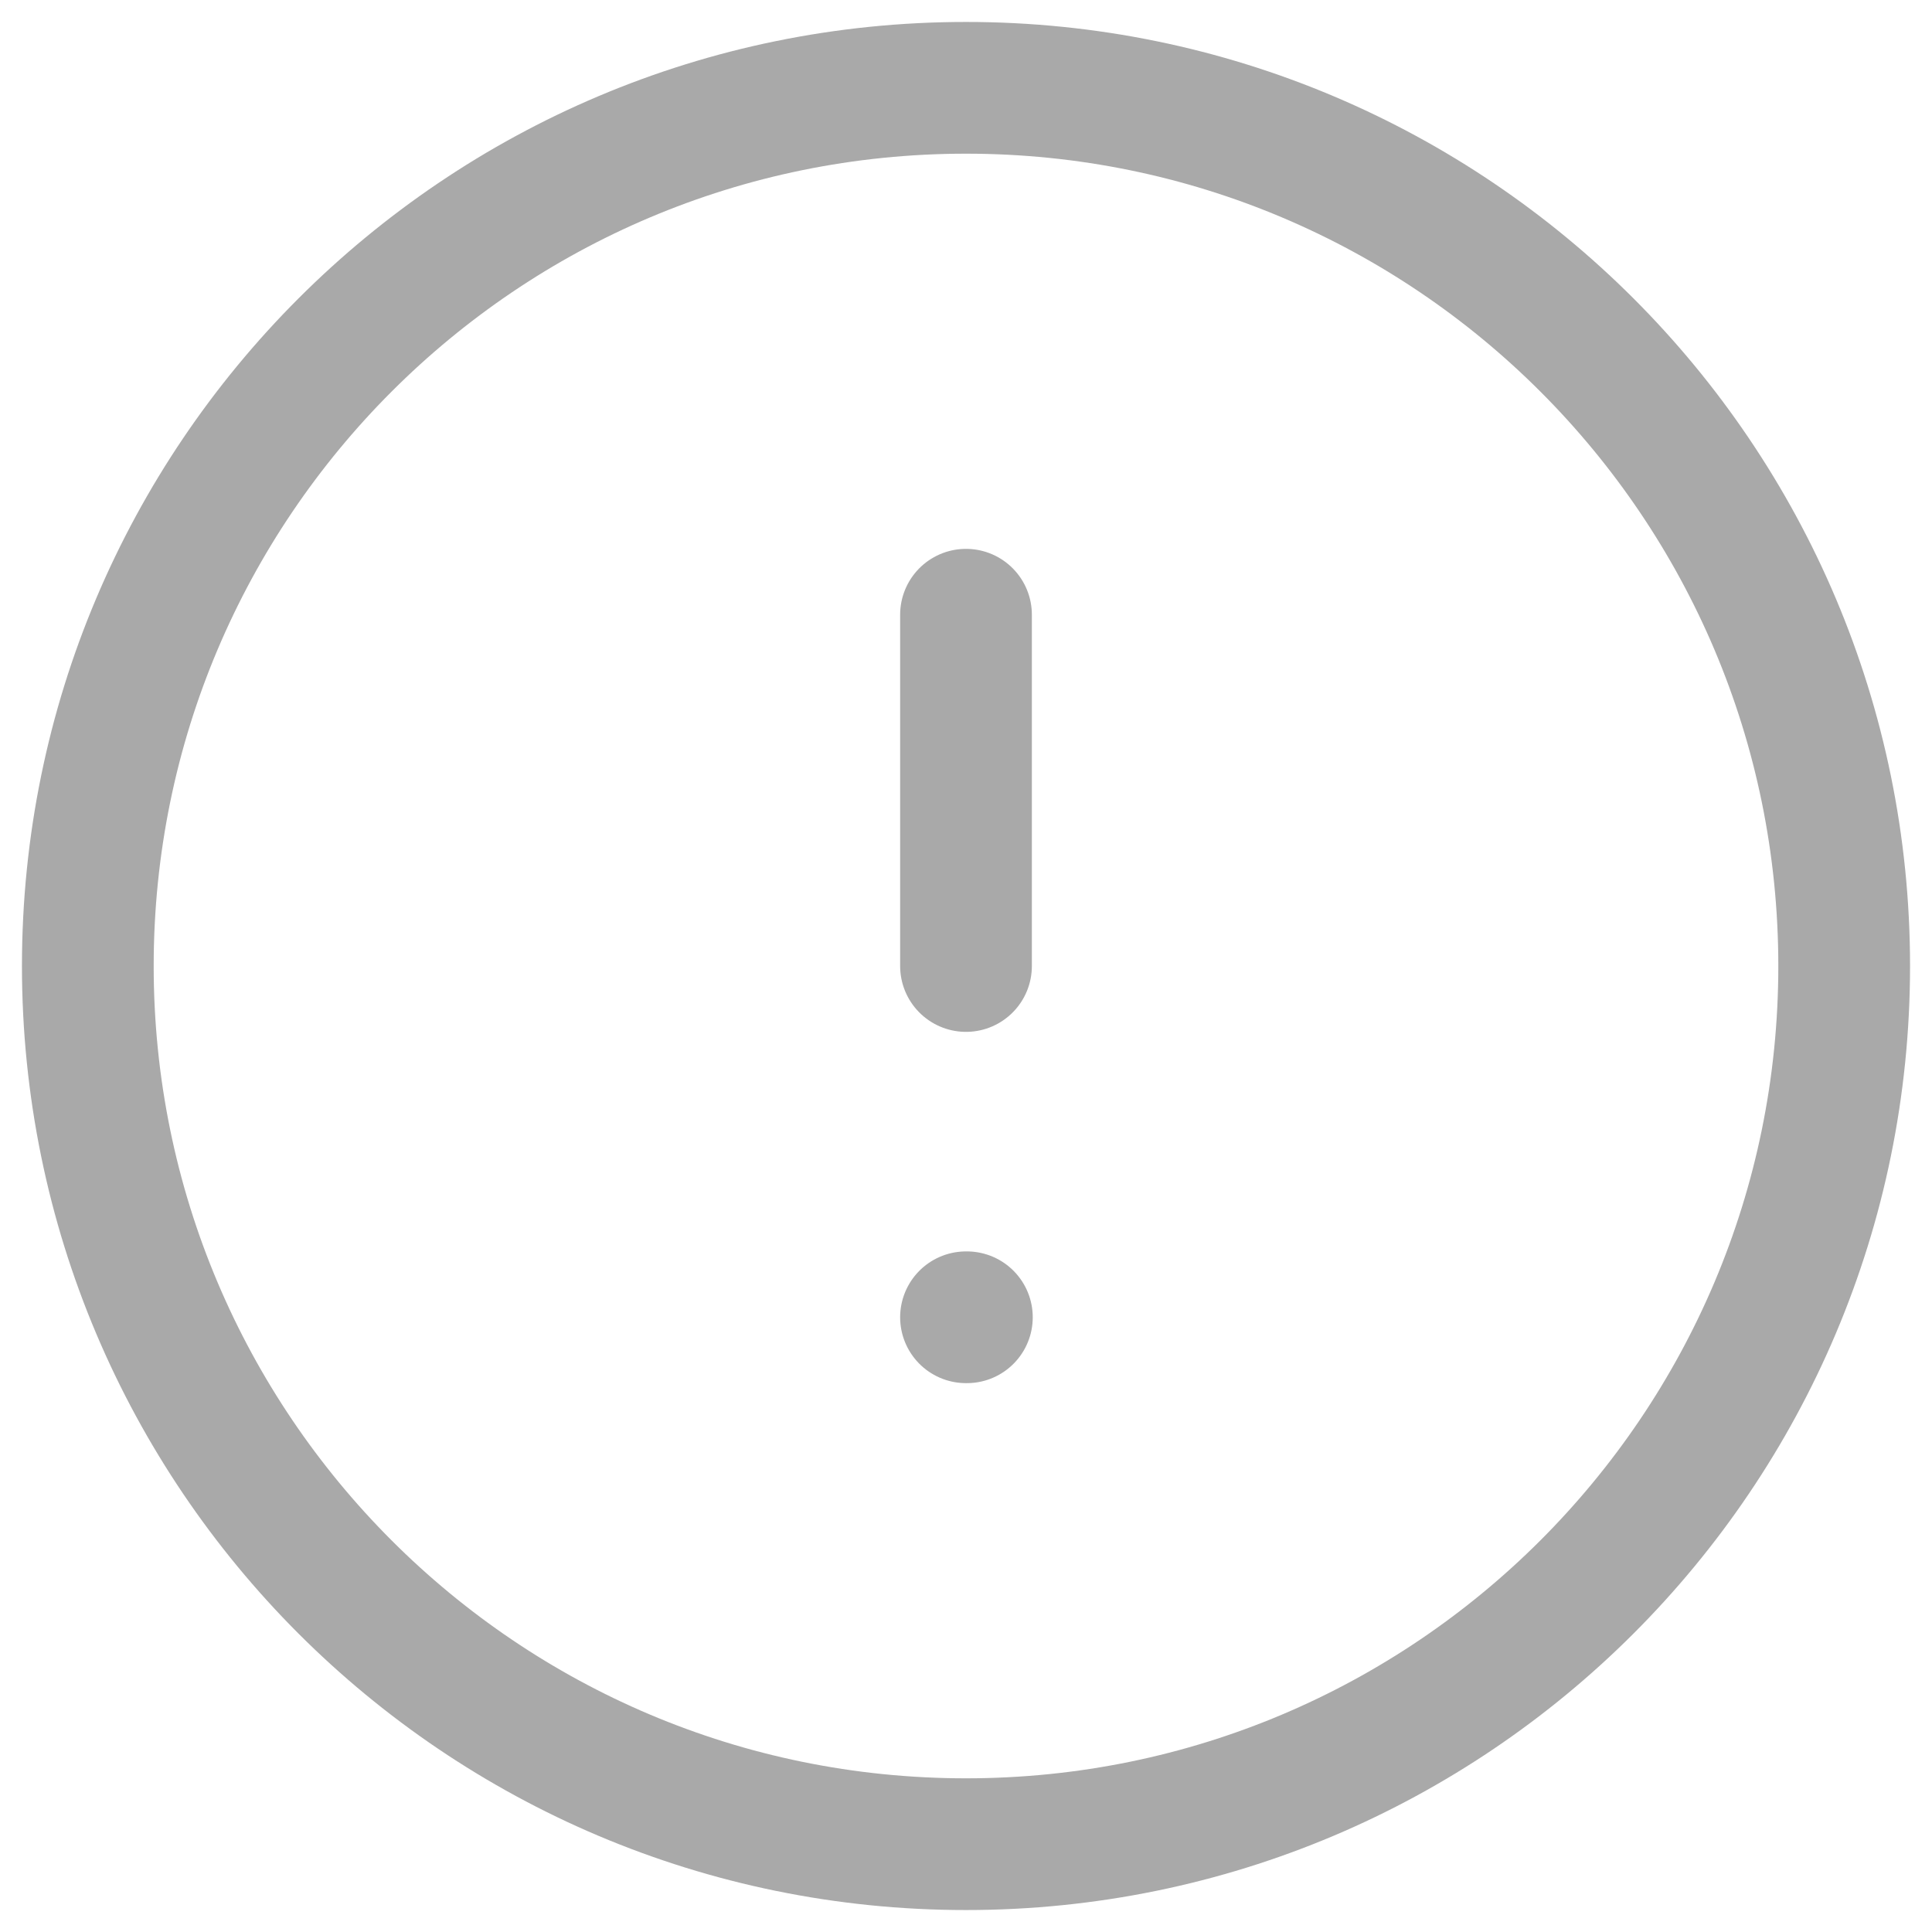
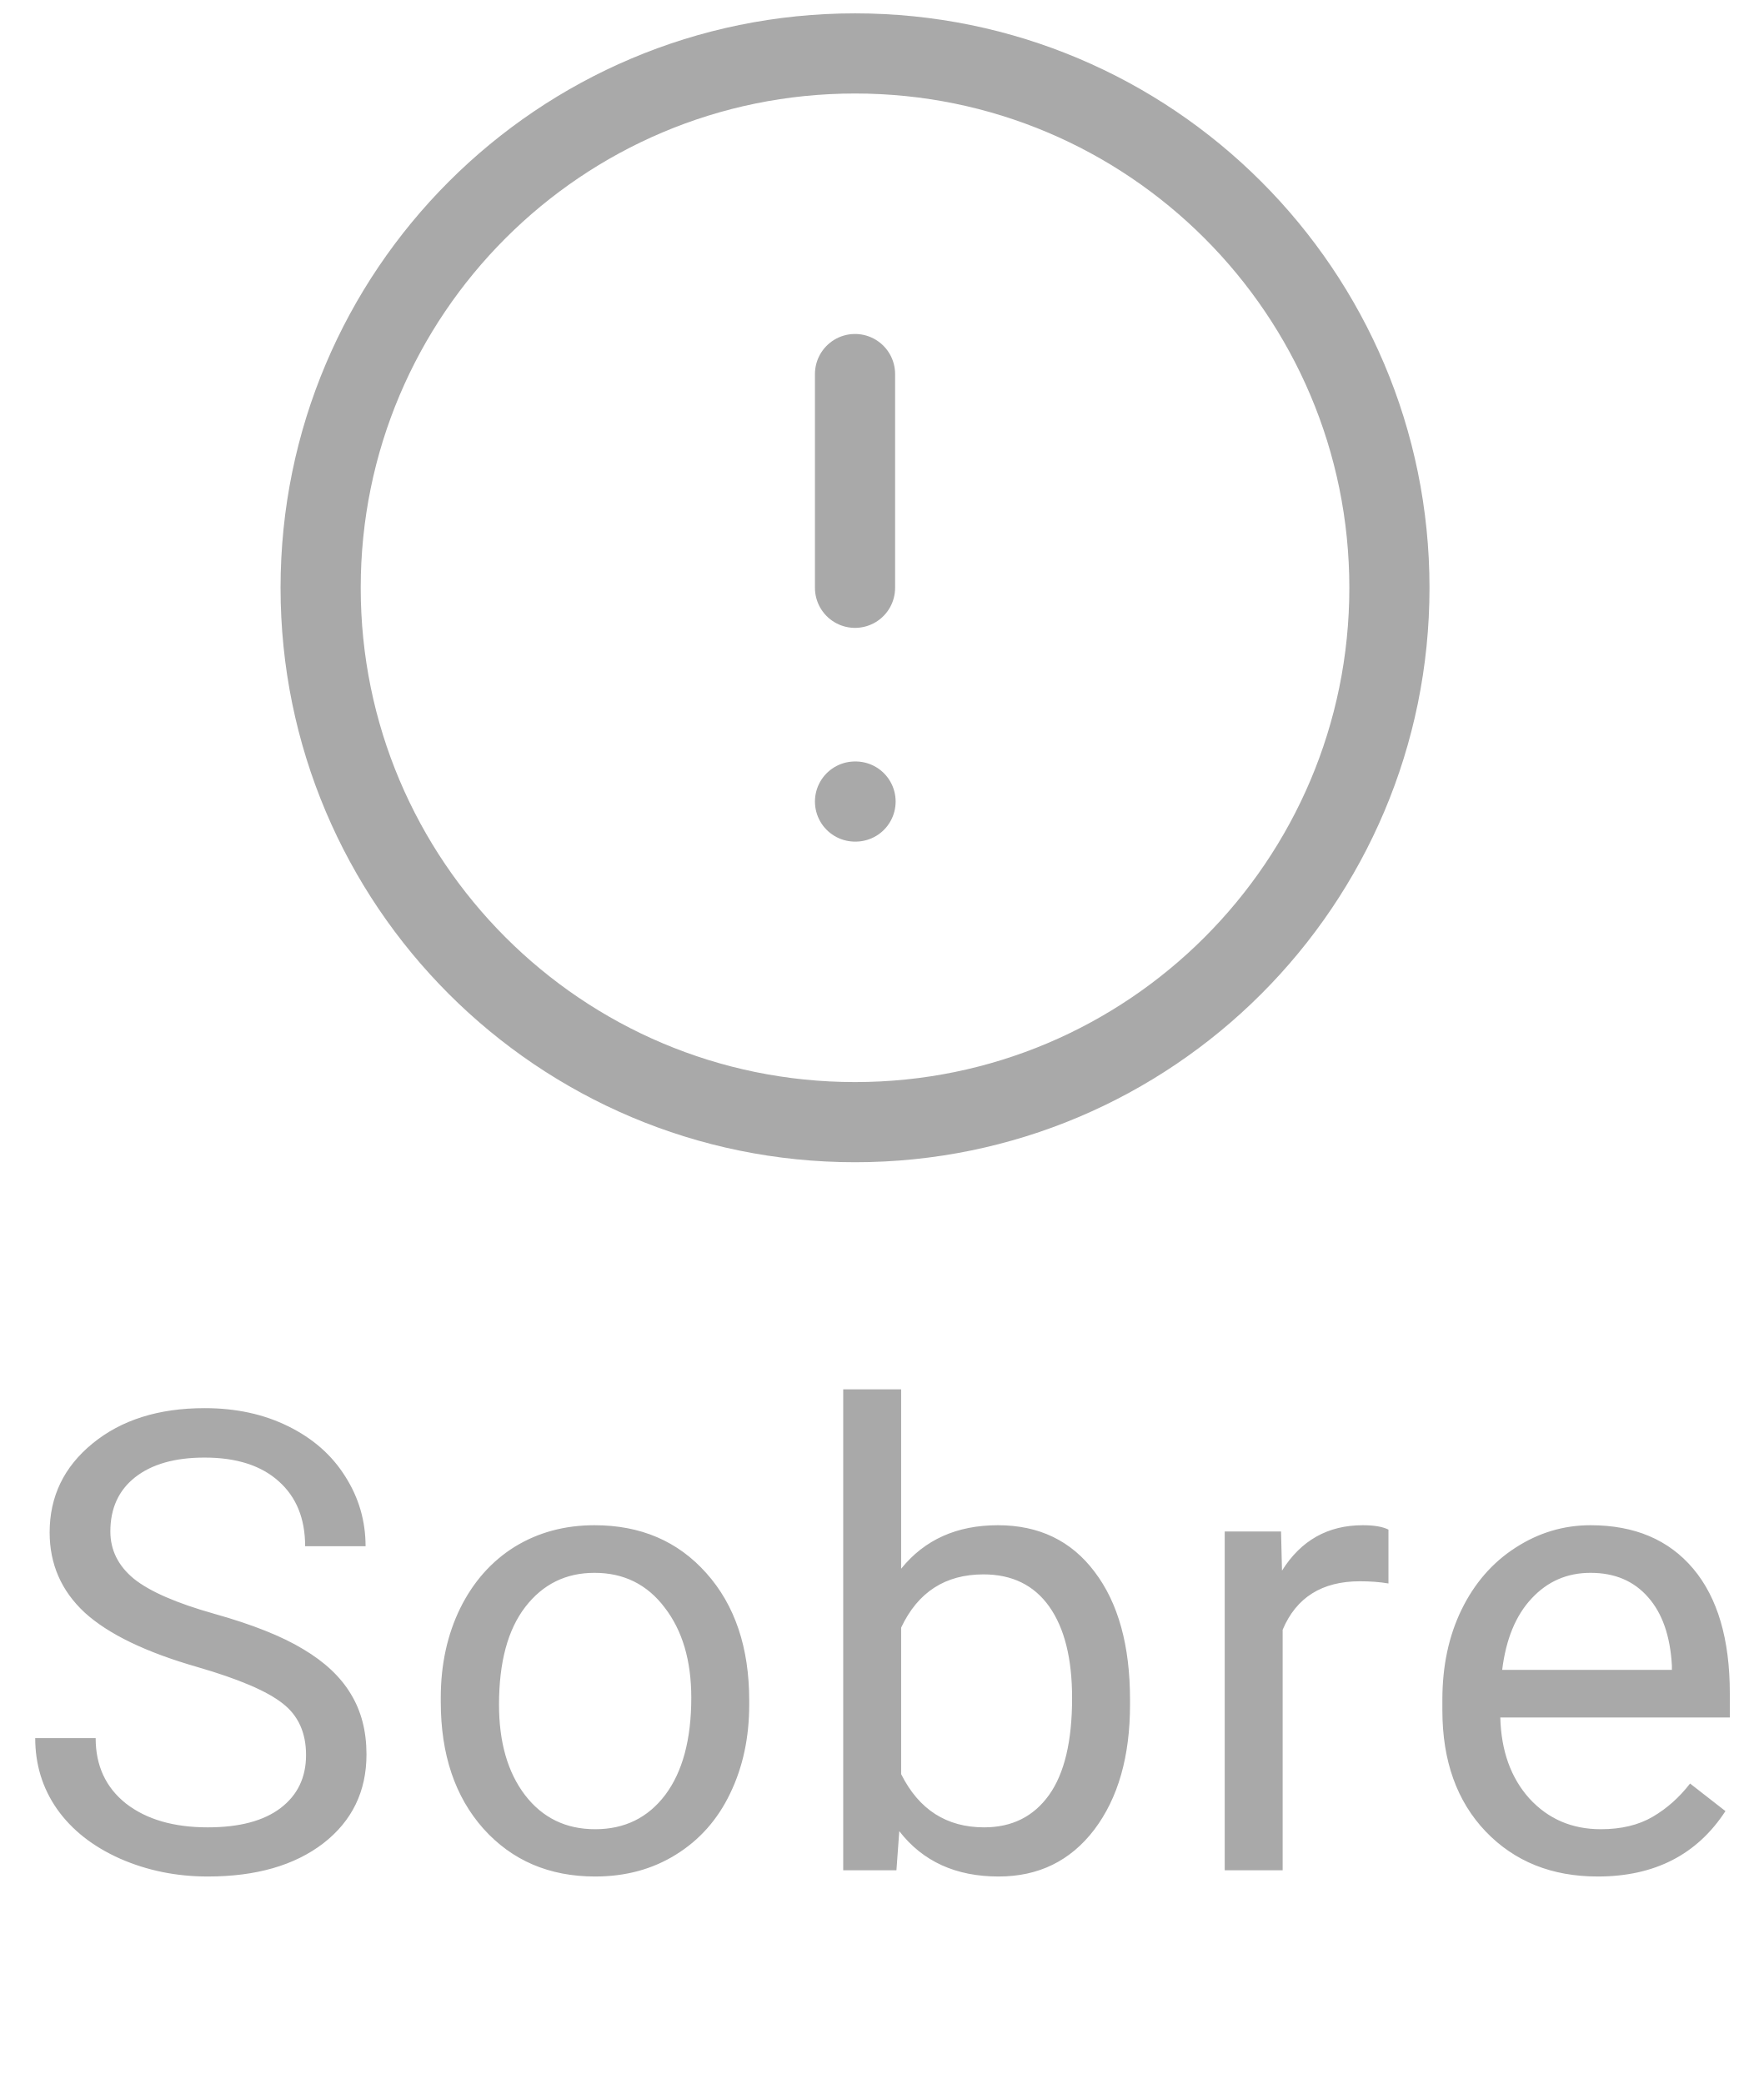
- <svg xmlns="http://www.w3.org/2000/svg" width="22" height="22" viewBox="0 0 22 22" fill="none">
-   <path d="M11 21C16.523 21 21 16.523 21 11C21 5.477 16.523 1 11 1C5.477 1 1 5.477 1 11C1 16.523 5.477 21 11 21Z" stroke="#7B7B7B" stroke-opacity="0.65" stroke-width="1.5" stroke-linecap="round" stroke-linejoin="round" />
-   <path d="M11 7V11" stroke="#7B7B7B" stroke-opacity="0.65" stroke-width="1.5" stroke-linecap="round" stroke-linejoin="round" />
-   <path d="M11 15H11.01" stroke="#7B7B7B" stroke-opacity="0.65" stroke-width="1.5" stroke-linecap="round" stroke-linejoin="round" />
+ <svg xmlns="http://www.w3.org/2000/svg" width="33" height="39" viewBox="0 0 33 39" fill="none">
+   <path d="M3.694 31.197C2.729 30.92 2.026 30.58 1.585 30.178C1.147 29.771 0.929 29.271 0.929 28.678C0.929 28.006 1.196 27.451 1.731 27.014C2.27 26.572 2.97 26.352 3.829 26.352C4.415 26.352 4.936 26.465 5.393 26.691C5.854 26.918 6.21 27.23 6.46 27.629C6.714 28.027 6.841 28.463 6.841 28.936H5.71C5.71 28.42 5.546 28.016 5.218 27.723C4.889 27.426 4.427 27.277 3.829 27.277C3.274 27.277 2.841 27.4 2.528 27.646C2.22 27.889 2.065 28.227 2.065 28.66C2.065 29.008 2.212 29.303 2.505 29.545C2.802 29.783 3.304 30.002 4.011 30.201C4.721 30.4 5.276 30.621 5.675 30.863C6.077 31.102 6.374 31.381 6.565 31.701C6.761 32.022 6.858 32.398 6.858 32.832C6.858 33.523 6.589 34.078 6.05 34.496C5.511 34.91 4.79 35.117 3.888 35.117C3.302 35.117 2.755 35.006 2.247 34.783C1.739 34.557 1.346 34.248 1.069 33.857C0.796 33.467 0.659 33.023 0.659 32.527H1.79C1.79 33.043 1.979 33.451 2.358 33.752C2.741 34.049 3.251 34.197 3.888 34.197C4.481 34.197 4.936 34.076 5.253 33.834C5.569 33.592 5.727 33.262 5.727 32.844C5.727 32.426 5.581 32.103 5.288 31.877C4.995 31.646 4.464 31.42 3.694 31.197ZM8.248 31.771C8.248 31.15 8.37 30.592 8.612 30.096C8.858 29.6 9.198 29.217 9.631 28.947C10.069 28.678 10.567 28.543 11.125 28.543C11.989 28.543 12.686 28.842 13.217 29.439C13.752 30.037 14.02 30.832 14.02 31.824V31.9C14.02 32.518 13.901 33.072 13.662 33.565C13.428 34.053 13.09 34.434 12.649 34.707C12.211 34.98 11.707 35.117 11.137 35.117C10.278 35.117 9.58 34.818 9.045 34.221C8.514 33.623 8.248 32.832 8.248 31.848V31.771ZM9.338 31.9C9.338 32.603 9.5 33.168 9.825 33.594C10.153 34.02 10.59 34.232 11.137 34.232C11.688 34.232 12.125 34.018 12.45 33.588C12.774 33.154 12.936 32.549 12.936 31.771C12.936 31.076 12.77 30.514 12.438 30.084C12.11 29.65 11.672 29.434 11.125 29.434C10.59 29.434 10.159 29.646 9.83 30.072C9.502 30.498 9.338 31.107 9.338 31.9ZM21.146 31.9C21.146 32.869 20.924 33.648 20.479 34.238C20.033 34.824 19.436 35.117 18.686 35.117C17.885 35.117 17.266 34.834 16.828 34.268L16.775 35H15.779V26H16.863V29.357C17.301 28.814 17.904 28.543 18.674 28.543C19.443 28.543 20.047 28.834 20.484 29.416C20.926 29.998 21.146 30.795 21.146 31.807V31.9ZM20.062 31.777C20.062 31.039 19.92 30.469 19.635 30.066C19.35 29.664 18.939 29.463 18.404 29.463C17.689 29.463 17.176 29.795 16.863 30.459V33.201C17.195 33.865 17.713 34.197 18.416 34.197C18.936 34.197 19.34 33.996 19.629 33.594C19.918 33.191 20.062 32.586 20.062 31.777ZM25.982 29.633C25.818 29.605 25.64 29.592 25.449 29.592C24.738 29.592 24.256 29.895 24.002 30.5V35H22.918V28.66H23.972L23.99 29.393C24.345 28.826 24.849 28.543 25.502 28.543C25.712 28.543 25.873 28.57 25.982 28.625V29.633ZM29.898 35.117C29.038 35.117 28.339 34.836 27.8 34.273C27.261 33.707 26.991 32.951 26.991 32.006V31.807C26.991 31.178 27.11 30.617 27.349 30.125C27.591 29.629 27.927 29.242 28.357 28.965C28.79 28.684 29.259 28.543 29.763 28.543C30.587 28.543 31.228 28.814 31.685 29.357C32.142 29.9 32.37 30.678 32.37 31.689V32.141H28.075C28.091 32.766 28.273 33.272 28.62 33.658C28.972 34.041 29.417 34.232 29.956 34.232C30.339 34.232 30.663 34.154 30.929 33.998C31.195 33.842 31.427 33.635 31.626 33.377L32.288 33.893C31.757 34.709 30.96 35.117 29.898 35.117ZM29.763 29.434C29.325 29.434 28.958 29.594 28.661 29.914C28.364 30.23 28.181 30.676 28.11 31.25H31.286V31.168C31.255 30.617 31.107 30.191 30.841 29.891C30.575 29.586 30.216 29.434 29.763 29.434Z" fill="#7B7B7B" fill-opacity="0.65" />
+   <path d="M16 21C21.523 21 26 16.523 26 11C26 5.477 21.523 1 16 1C10.477 1 6 5.477 6 11C6 16.523 10.477 21 16 21Z" stroke="#7B7B7B" stroke-opacity="0.65" stroke-width="1.5" stroke-linecap="round" stroke-linejoin="round" />
+   <path d="M16 7V11" stroke="#7B7B7B" stroke-opacity="0.65" stroke-width="1.5" stroke-linecap="round" stroke-linejoin="round" />
+   <path d="M16 15H16.01" stroke="#7B7B7B" stroke-opacity="0.65" stroke-width="1.5" stroke-linecap="round" stroke-linejoin="round" />
</svg>
